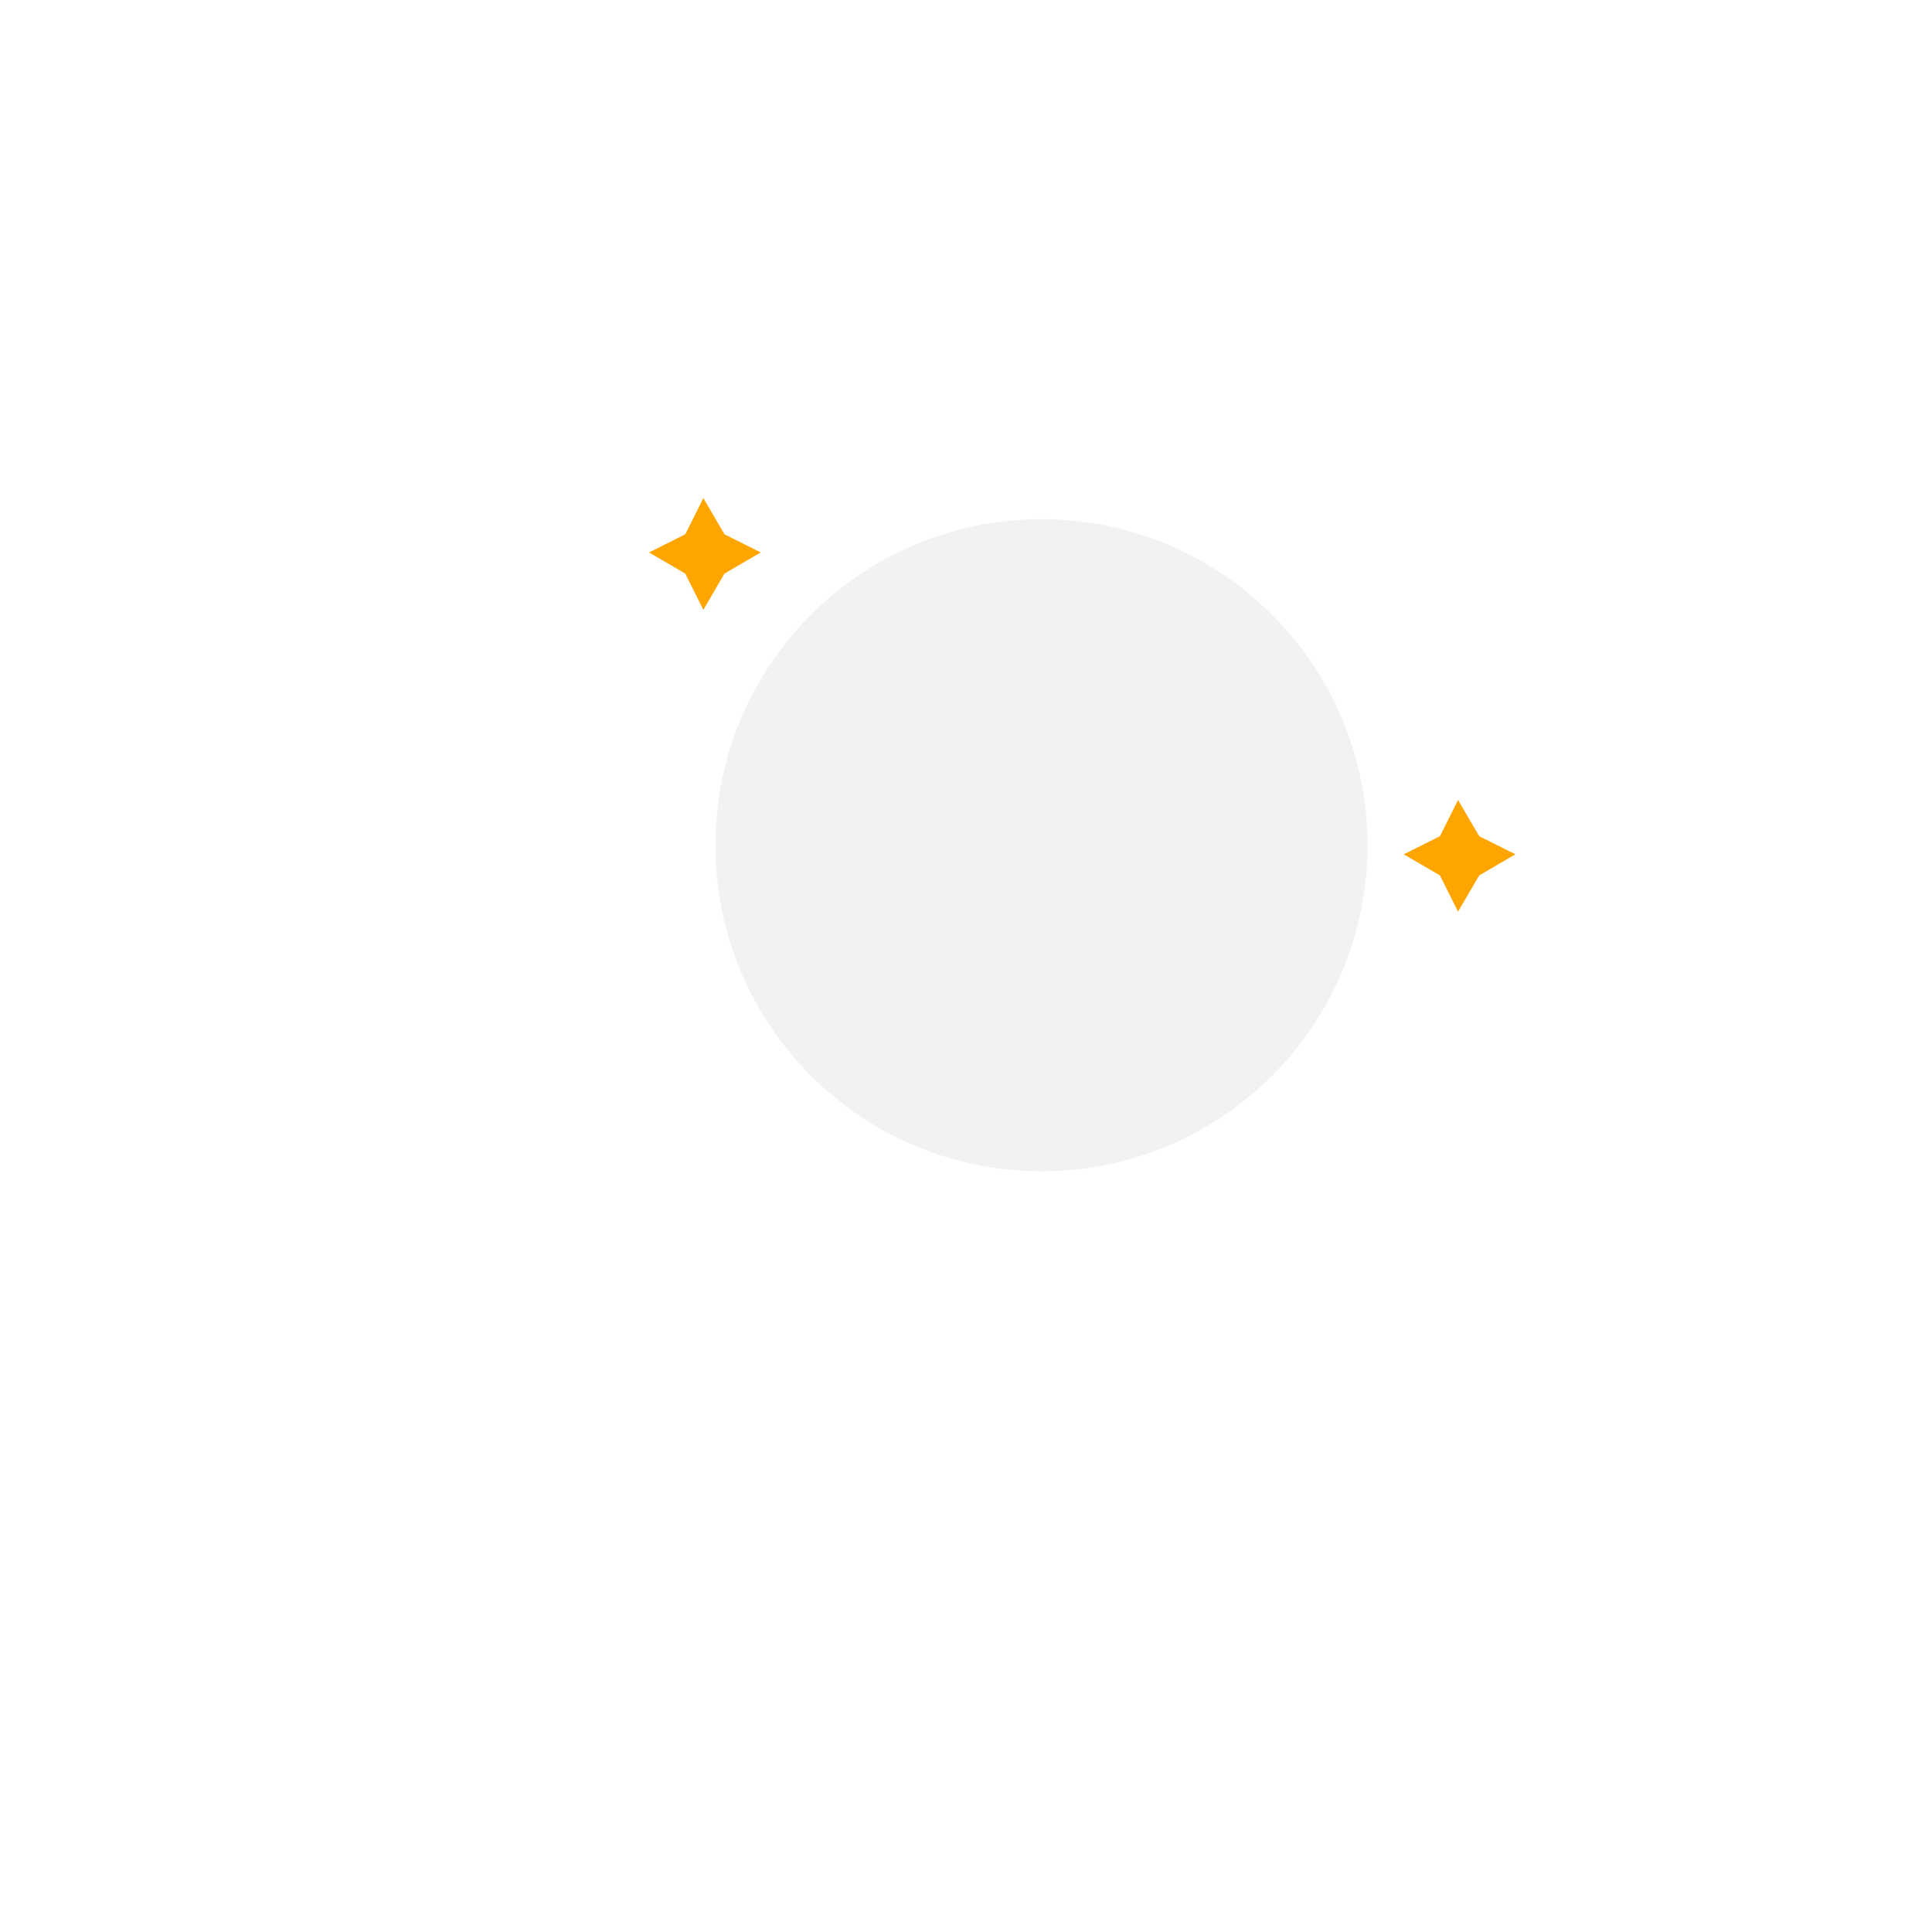
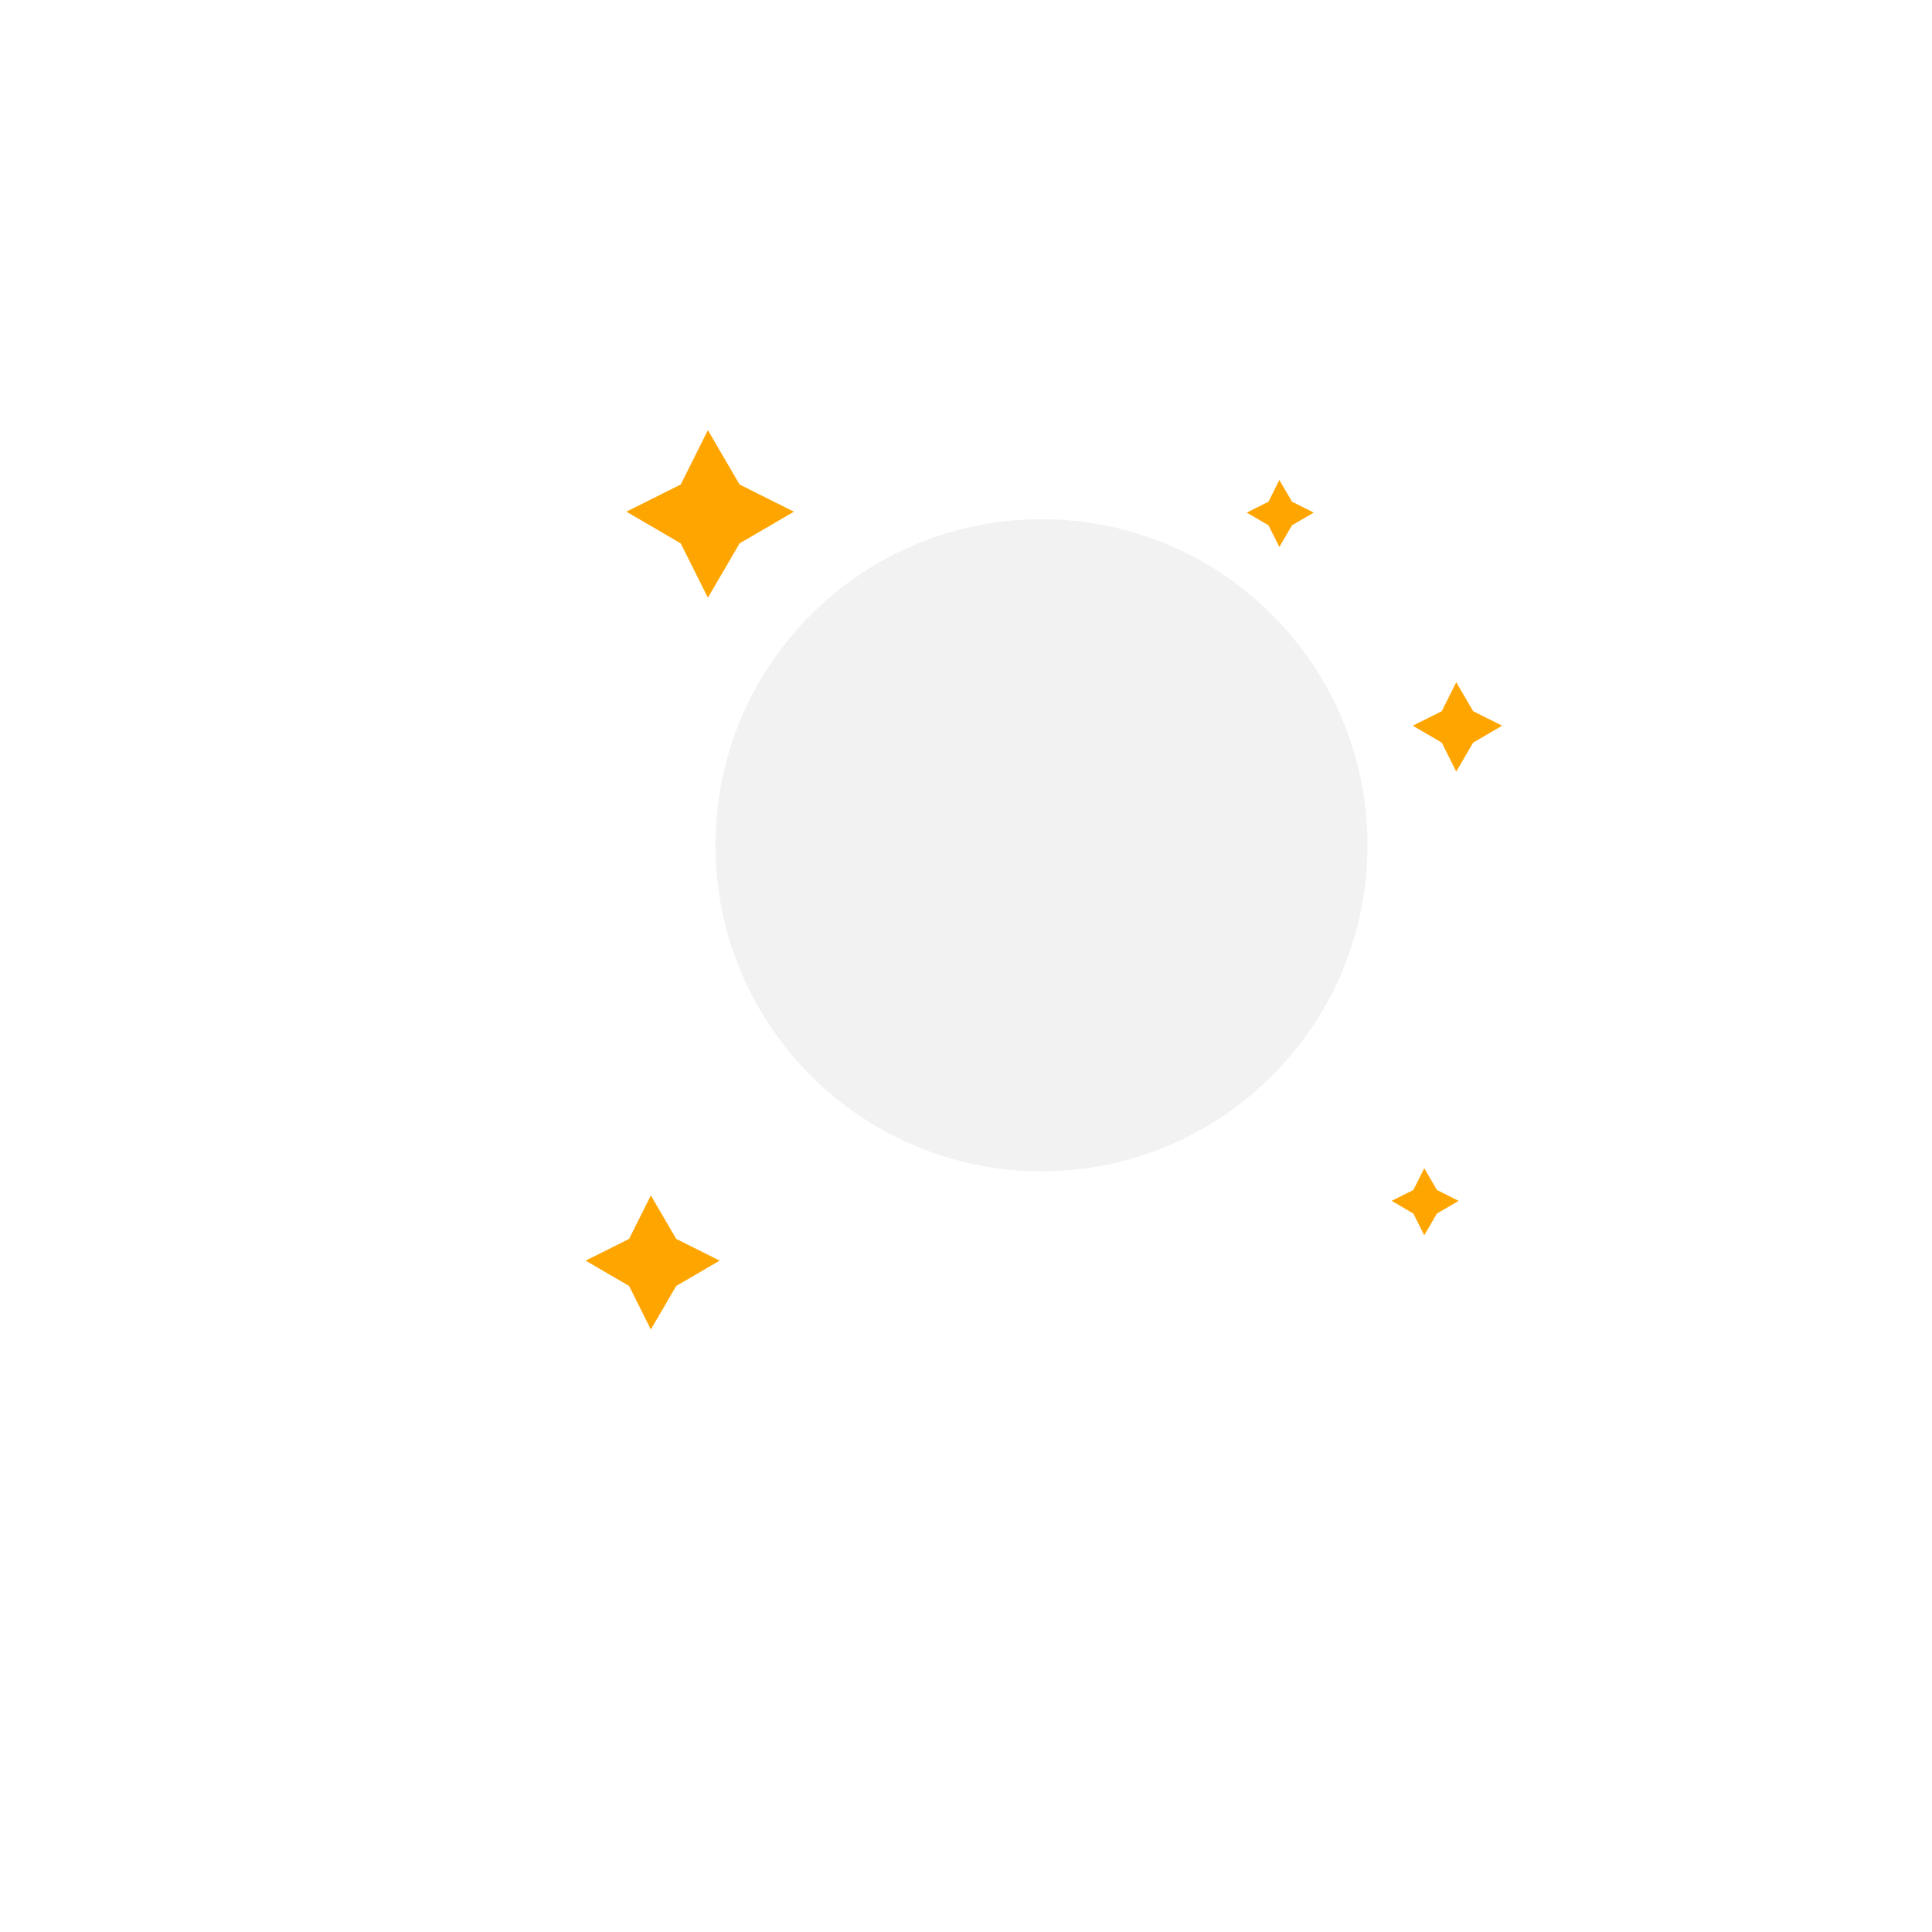
<svg xmlns="http://www.w3.org/2000/svg" version="1.1" width="64" height="64" viewbox="0 0 64 64">
  <defs>
    <style type="text/css">
/*
** MOON
*/
@keyframes am-weather-moon-star-1 {
  0% {
    opacity: 0;
  }

  100% {
    opacity: 1;
  }
}

.am-weather-moon-star-1 {
  -webkit-animation-name: am-weather-moon-star-1;
     -moz-animation-name: am-weather-moon-star-1;
      -ms-animation-name: am-weather-moon-star-1;
          animation-name: am-weather-moon-star-1;
  -webkit-animation-delay: 3s;
     -moz-animation-delay: 3s;
      -ms-animation-delay: 3s;
          animation-delay: 3s;
-   -webkit-animation-duration: 5s;
-      -moz-animation-duration: 5s;
-       -ms-animation-duration: 5s;
-           animation-duration: 5s;
+   -webkit-animation-duration: 10s;
+      -moz-animation-duration: 10s;
+       -ms-animation-duration: 10s;
+           animation-duration: 10s;
  -webkit-animation-timing-function: linear;
     -moz-animation-timing-function: linear;
      -ms-animation-timing-function: linear;
          animation-timing-function: linear;
  -webkit-animation-iteration-count: infinite;
     -moz-animation-iteration-count: infinite;
      -ms-animation-iteration-count: infinite;
          animation-iteration-count: infinite;
}

@keyframes am-weather-moon-star-2 {
  0% {
    opacity: 0;
  }

  100% {
    opacity: 1;
  }
}

.am-weather-moon-star-2 {
  -webkit-animation-name: am-weather-moon-star-2;
     -moz-animation-name: am-weather-moon-star-2;
      -ms-animation-name: am-weather-moon-star-2;
          animation-name: am-weather-moon-star-2;
  -webkit-animation-delay: 5s;
     -moz-animation-delay: 5s;
      -ms-animation-delay: 5s;
          animation-delay: 5s;
-   -webkit-animation-duration: 4s;
-      -moz-animation-duration: 4s;
-       -ms-animation-duration: 4s;
-           animation-duration: 4s;
+   -webkit-animation-duration: 8s;
+      -moz-animation-duration: 8s;
+       -ms-animation-duration: 8s;
+           animation-duration: 8s;
+   -webkit-animation-timing-function: linear;
+      -moz-animation-timing-function: linear;
+       -ms-animation-timing-function: linear;
+           animation-timing-function: linear;
+   -webkit-animation-iteration-count: infinite;
+      -moz-animation-iteration-count: infinite;
+       -ms-animation-iteration-count: infinite;
+           animation-iteration-count: infinite;
+ }
+ 
+ @keyframes am-weather-moon-star-3 {
+   0% {
+     opacity: 0;
+   }
+ 
+   100% {
+     opacity: 1;
+   }
+ }
+ 
+ .am-weather-moon-star-3 {
+   -webkit-animation-name: am-weather-moon-star-3;
+      -moz-animation-name: am-weather-moon-star-3;
+       -ms-animation-name: am-weather-moon-star-3;
+           animation-name: am-weather-moon-star-3;
+   -webkit-animation-delay: 4s;
+      -moz-animation-delay: 4s;
+       -ms-animation-delay: 4s;
+           animation-delay: 4s;
+   -webkit-animation-duration: 9s;
+      -moz-animation-duration: 9s;
+       -ms-animation-duration: 9s;
+           animation-duration: 9s;
+   -webkit-animation-timing-function: linear;
+      -moz-animation-timing-function: linear;
+       -ms-animation-timing-function: linear;
+           animation-timing-function: linear;
+   -webkit-animation-iteration-count: infinite;
+      -moz-animation-iteration-count: infinite;
+       -ms-animation-iteration-count: infinite;
+           animation-iteration-count: infinite;
+ }
+ 
+ @keyframes am-weather-moon-star-4 {
+   0% {
+     opacity: 0;
+   }
+ 
+   100% {
+     opacity: 1;
+   }
+ }
+ 
+ .am-weather-moon-star-4 {
+   -webkit-animation-name: am-weather-moon-star-4;
+      -moz-animation-name: am-weather-moon-star-4;
+       -ms-animation-name: am-weather-moon-star-4;
+           animation-name: am-weather-moon-star-4;
+   -webkit-animation-delay: 7s;
+      -moz-animation-delay: 7s;
+       -ms-animation-delay: 7s;
+           animation-delay: 7s;
+   -webkit-animation-duration: 9s;
+      -moz-animation-duration: 9s;
+       -ms-animation-duration: 9s;
+           animation-duration: 9s;
+   -webkit-animation-timing-function: linear;
+      -moz-animation-timing-function: linear;
+       -ms-animation-timing-function: linear;
+           animation-timing-function: linear;
+   -webkit-animation-iteration-count: infinite;
+      -moz-animation-iteration-count: infinite;
+       -ms-animation-iteration-count: infinite;
+           animation-iteration-count: infinite;
+ }
+ 
+ @keyframes am-weather-moon-star-5 {
+   0% {
+     opacity: 0;
+   }
+ 
+   100% {
+     opacity: 1;
+   }
+ }
+ 
+ .am-weather-moon-star-5 {
+   -webkit-animation-name: am-weather-moon-star-5;
+      -moz-animation-name: am-weather-moon-star-5;
+       -ms-animation-name: am-weather-moon-star-5;
+           animation-name: am-weather-moon-star-5;
+   -webkit-animation-delay: 3.5s;
+      -moz-animation-delay: 3.5s;
+       -ms-animation-delay: 3.5s;
+           animation-delay: 3.5s;
+   -webkit-animation-duration: 9s;
+      -moz-animation-duration: 9s;
+       -ms-animation-duration: 9s;
+           animation-duration: 9s;
  -webkit-animation-timing-function: linear;
     -moz-animation-timing-function: linear;
      -ms-animation-timing-function: linear;
          animation-timing-function: linear;
  -webkit-animation-iteration-count: infinite;
     -moz-animation-iteration-count: infinite;
      -ms-animation-iteration-count: infinite;
          animation-iteration-count: infinite;
}

        </style>
  </defs>
  <g id="moon-new">
    <g transform="translate(20,15)">
      <g class="am-weather-moon-star-1">
-         <polygon fill="orange" points="3.3,1.5 4,2.7 5.2,3.3 4,4 3.3,5.2 2.7,4 1.5,3.3 2.7,2.7" stroke="none" stroke-miterlimit="10" />
+         <polygon fill="orange" points="3.3,1.5 4,2.7 5.2,3.3 4,4 3.3,5.2 2.7,4 1.5,3.3 2.7,2.7" stroke="none" stroke-miterlimit="10" transform="scale(1.5), translate(-1,-2)" />
      </g>
      <g class="am-weather-moon-star-2">
-         <polygon fill="orange" points="3.3,1.5 4,2.7 5.2,3.3 4,4 3.3,5.2 2.7,4 1.5,3.3 2.7,2.7" stroke="none" stroke-miterlimit="10" transform="translate(25,10)" />
+         <polygon fill="orange" points="3.3,1.5 4,2.7 5.2,3.3 4,4 3.3,5.2 2.7,4 1.5,3.3 2.7,2.7" stroke="none" stroke-miterlimit="10" transform="scale(1.2),translate(-2,19)" />
+       </g>
+       <g class="am-weather-moon-star-3">
+         <polygon fill="orange" points="3.3,1.5 4,2.7 5.2,3.3 4,4 3.3,5.2 2.7,4 1.5,3.3 2.7,2.7" stroke="none" stroke-miterlimit="10" transform="scale(0.8),translate(32,8)" />
+       </g>
+       <g class="am-weather-moon-star-4">
+         <polygon fill="orange" points="3.3,1.5 4,2.7 5.2,3.3 4,4 3.3,5.2 2.7,4 1.5,3.3 2.7,2.7" stroke="none" stroke-miterlimit="10" transform="scale(0.6),translate(42,38)" />
+       </g>
+       <g class="am-weather-moon-star-5">
+         <polygon fill="orange" points="3.3,1.5 4,2.7 5.2,3.3 4,4 3.3,5.2 2.7,4 1.5,3.3 2.7,2.7" stroke="none" stroke-miterlimit="10" transform="scale(0.6),translate(34,0)" />
      </g>
      <g class="am-weather-moon">
        <circle cx="0" cy="0" fill="grey" fill-opacity="0.1" r="10.8" stroke="orange" stroke-width="0" transform="translate(14.5,13)" />
      </g>
    </g>
  </g>
</svg>
